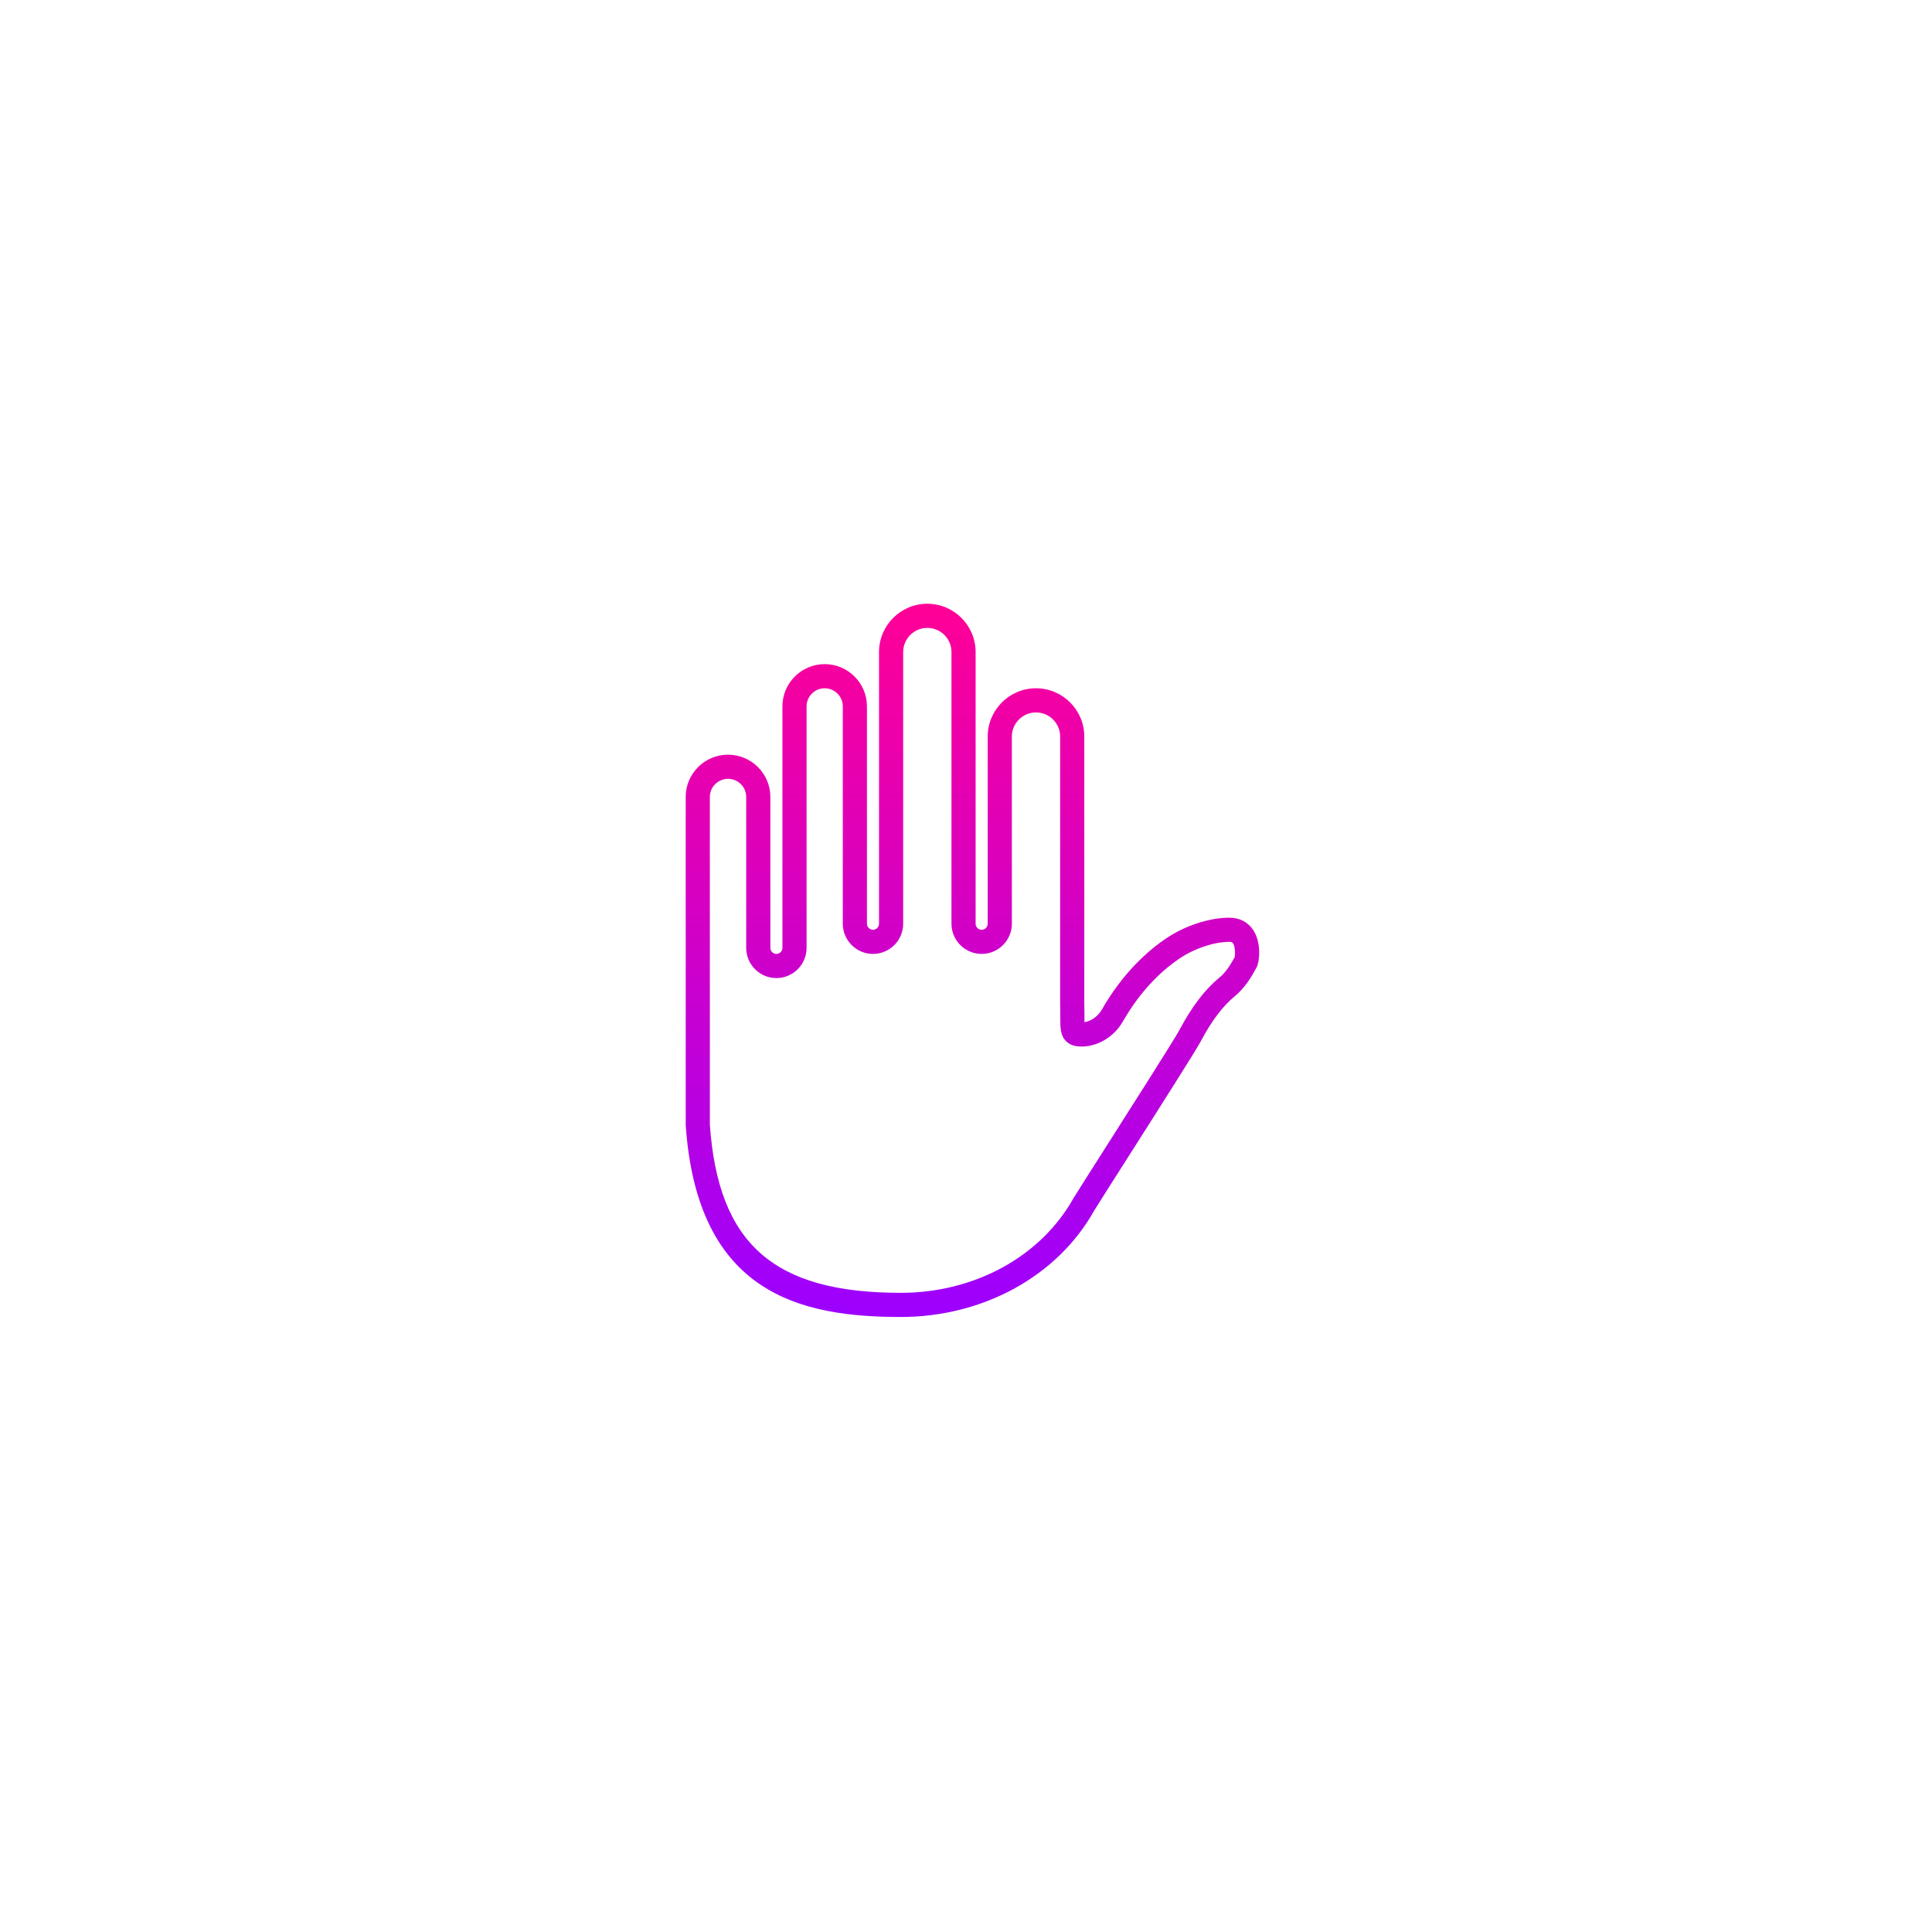
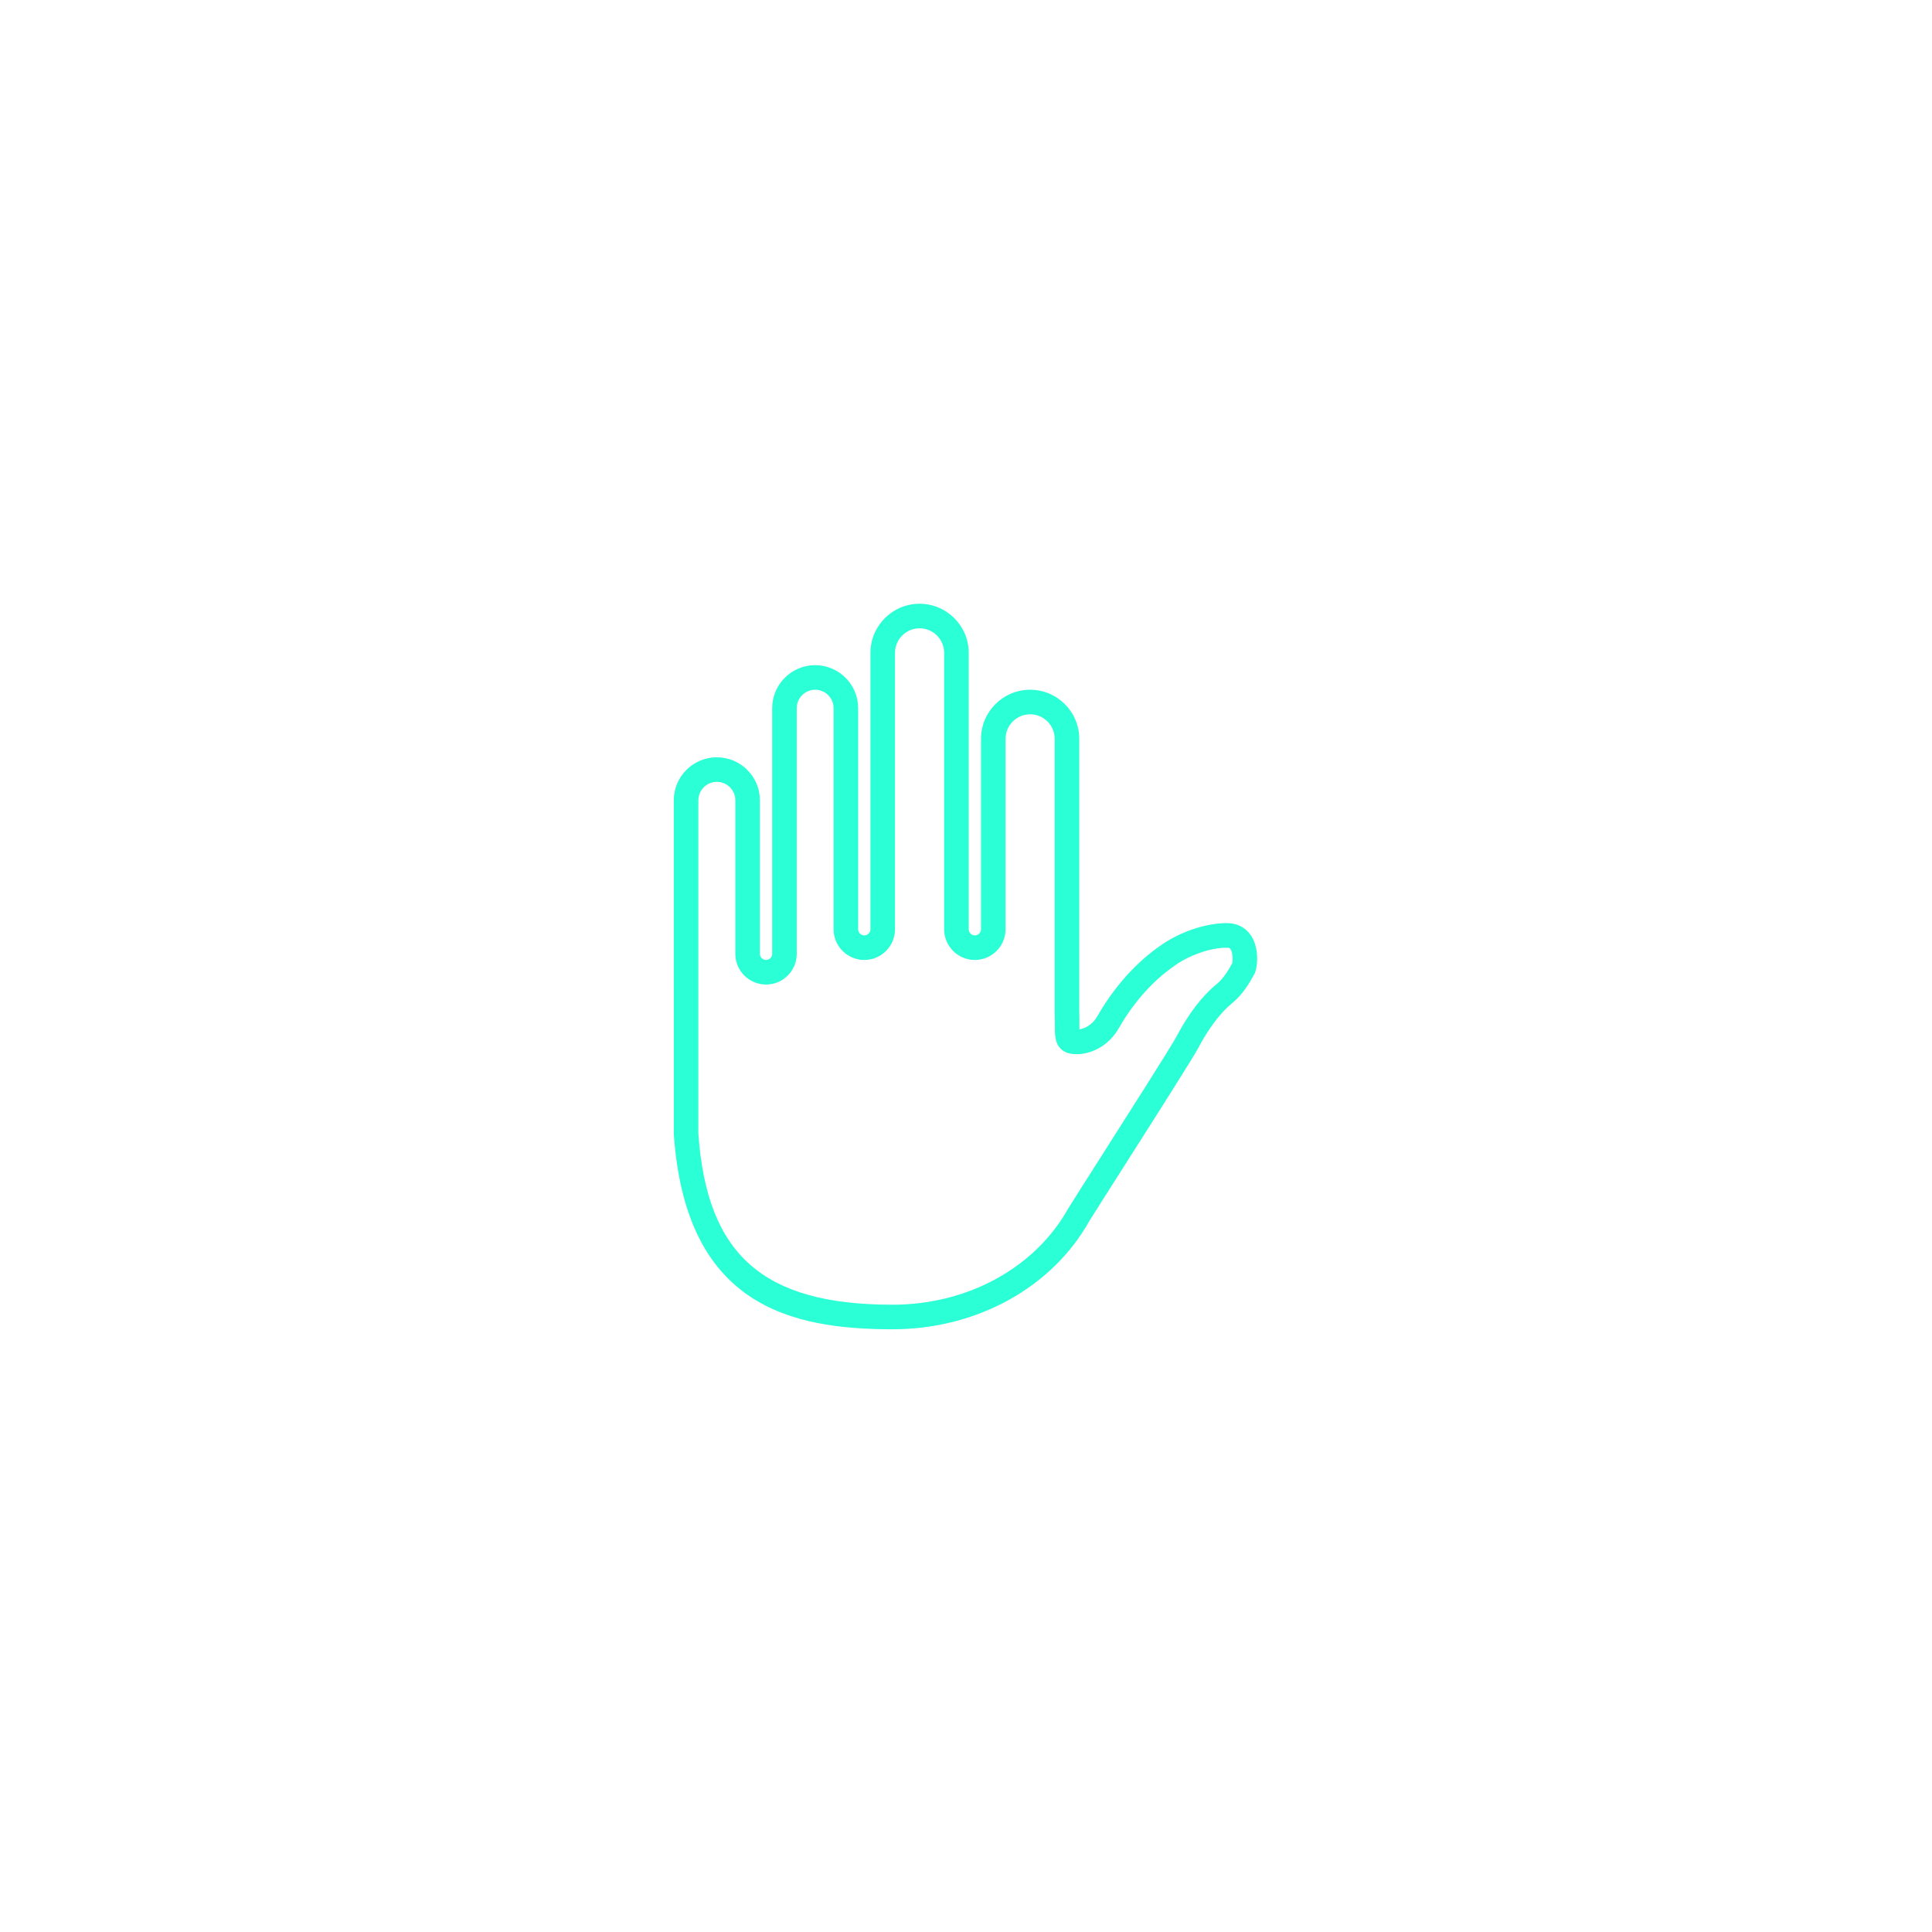
<svg xmlns="http://www.w3.org/2000/svg" width="160px" height="160px" viewBox="0 0 160 160" version="1.1">
-   <defs>
-     <linearGradient x1="50%" y1="0%" x2="50%" y2="100%" id="linearGradient-1">
-       <stop stop-color="#FF0096" offset="0%" />
-       <stop stop-color="#9C00FF" offset="100%" />
-     </linearGradient>
-   </defs>
+   <defs />
  <g id="Page-1" stroke="none" stroke-width="1" fill="none" fill-rule="evenodd">
-     <g id="box4" fill="url(#linearGradient-1)">
-       <g id="hold" transform="translate(56, 50)">
-         <path d="M47.844,27.116 C47.412,26.396 46.689,26 45.805,26 L45.793,26 C44.126,26.006 42.12,26.667 40.558,27.724 C39.117,28.699 37.028,30.506 35.265,33.587 C34.934,34.165 34.391,34.557 33.81,34.65 C33.808,34.516 33.809,34.363 33.809,34.218 C33.809,33.909 33.81,33.541 33.797,33.135 L33.797,11 C33.797,8.794 32.003,7 29.797,7 C27.591,7 25.797,8.794 25.797,11 L25.797,26.5 C25.797,26.775 25.572,27 25.297,27 C25.022,27 24.797,26.775 24.797,26.5 L24.797,4 C24.797,1.794 23.003,0 20.797,0 C18.591,0 16.797,1.794 16.797,4 L16.797,26.5 C16.797,26.775 16.572,27 16.297,27 C16.022,27 15.797,26.775 15.797,26.5 L15.797,8.5 C15.797,6.57 14.227,5 12.297,5 C10.367,5 8.797,6.57 8.797,8.5 L8.797,28.5 C8.797,28.775 8.572,29 8.297,29 C8.022,29 7.797,28.775 7.797,28.5 L7.797,16 C7.797,14.07 6.227,12.5 4.287,12.5 C2.357,12.5 0.787,14.07 0.787,16 L0.789,43.197 C1.757,57.18 10.334,59.066 18.597,59.066 C25.443,59.066 31.592,55.67 34.624,50.242 C35.014,49.612 36.069,47.953 37.32,45.988 C40.448,41.074 43.068,36.947 43.455,36.213 C44.318,34.579 45.281,33.302 46.239,32.52 C47.106,31.812 47.636,30.909 48.067,30.116 C48.29,29.703 48.484,28.186 47.844,27.116 Z M46.256,29.259 C45.856,29.988 45.479,30.559 44.974,30.971 C43.794,31.935 42.689,33.384 41.687,35.28 C41.306,36.003 37.893,41.366 35.634,44.915 C34.376,46.891 33.316,48.557 32.901,49.229 C30.2,54.063 24.719,57.067 18.597,57.067 C8.055,57.067 3.474,53.008 2.787,43.129 L2.787,16 C2.787,15.173 3.46,14.5 4.297,14.5 C5.124,14.5 5.797,15.173 5.797,16 L5.797,28.5 C5.797,29.879 6.918,31 8.297,31 C9.676,31 10.797,29.879 10.797,28.5 L10.797,8.5 C10.797,7.673 11.47,7 12.297,7 C13.124,7 13.797,7.673 13.797,8.5 L13.797,26.5 C13.797,27.879 14.918,29 16.297,29 C17.676,29 18.797,27.879 18.797,26.5 L18.797,4 C18.797,2.897 19.694,2 20.797,2 C21.9,2 22.797,2.897 22.797,4 L22.797,26.5 C22.797,27.879 23.918,29 25.297,29 C26.676,29 27.797,27.879 27.797,26.5 L27.797,11 C27.797,9.897 28.694,9 29.797,9 C30.9,9 31.797,9.897 31.797,11 L31.797,33.166 C31.81,33.577 31.809,33.924 31.809,34.216 C31.807,35.111 31.806,35.757 32.299,36.24 C32.712,36.643 33.247,36.668 33.625,36.672 C34.986,36.641 36.28,35.839 37.001,34.58 C38.572,31.832 40.411,30.236 41.678,29.381 C42.91,28.547 44.529,28.005 45.801,28 L45.805,28 C46.019,28 46.068,28.063 46.097,28.1 C46.294,28.35 46.303,28.979 46.256,29.259 Z" id="Shape" />
+     <g id="box4" fill="#2AFFD6">
+       <g id="hold" transform="translate(55, 50)">
+         <path d="M48.669,27.584 C48.23,26.851 47.494,26.448 46.595,26.448 L46.583,26.448 C44.887,26.454 42.846,27.127 41.257,28.202 C39.792,29.194 37.667,31.032 35.873,34.166 C35.536,34.754 34.984,35.153 34.393,35.248 C34.391,35.111 34.392,34.956 34.392,34.808 C34.392,34.494 34.393,34.119 34.38,33.706 L34.38,11.19 C34.38,8.946 32.555,7.121 30.311,7.121 C28.067,7.121 26.242,8.946 26.242,11.19 L26.242,26.957 C26.242,27.237 26.013,27.466 25.733,27.466 C25.454,27.466 25.225,27.237 25.225,26.957 L25.225,4.069 C25.225,1.825 23.4,0 21.156,0 C18.912,0 17.087,1.825 17.087,4.069 L17.087,26.957 C17.087,27.237 16.858,27.466 16.578,27.466 C16.298,27.466 16.069,27.237 16.069,26.957 L16.069,8.647 C16.069,6.683 14.472,5.086 12.509,5.086 C10.546,5.086 8.949,6.683 8.949,8.647 L8.949,28.992 C8.949,29.271 8.72,29.5 8.44,29.5 C8.16,29.5 7.931,29.271 7.931,28.992 L7.931,16.276 C7.931,14.313 6.334,12.716 4.361,12.716 C2.398,12.716 0.801,14.313 0.801,16.276 L0.803,43.942 C1.787,58.166 10.512,60.085 18.918,60.085 C25.882,60.085 32.137,56.63 35.221,51.108 C35.618,50.468 36.691,48.78 37.964,46.781 C41.146,41.782 43.811,37.584 44.204,36.838 C45.082,35.175 46.062,33.876 47.036,33.081 C47.918,32.361 48.458,31.442 48.896,30.635 C49.123,30.215 49.32,28.672 48.669,27.584 Z M47.054,29.764 C46.647,30.505 46.263,31.086 45.75,31.505 C44.549,32.486 43.425,33.96 42.406,35.888 C42.018,36.624 38.547,42.079 36.249,45.69 C34.969,47.7 33.891,49.394 33.468,50.078 C30.721,54.995 25.145,58.051 18.918,58.051 C8.194,58.051 3.534,53.922 2.835,43.873 L2.835,16.276 C2.835,15.435 3.52,14.75 4.371,14.75 C5.212,14.75 5.897,15.435 5.897,16.276 L5.897,28.992 C5.897,30.394 7.037,31.535 8.44,31.535 C9.843,31.535 10.983,30.394 10.983,28.992 L10.983,8.647 C10.983,7.805 11.668,7.121 12.509,7.121 C13.35,7.121 14.035,7.805 14.035,8.647 L14.035,26.957 C14.035,28.36 15.175,29.5 16.578,29.5 C17.981,29.5 19.121,28.36 19.121,26.957 L19.121,4.069 C19.121,2.947 20.034,2.034 21.156,2.034 C22.278,2.034 23.19,2.947 23.19,4.069 L23.19,26.957 C23.19,28.36 24.33,29.5 25.733,29.5 C27.136,29.5 28.276,28.36 28.276,26.957 L28.276,11.19 C28.276,10.068 29.189,9.155 30.311,9.155 C31.433,9.155 32.345,10.068 32.345,11.19 L32.345,33.738 C32.359,34.156 32.358,34.509 32.358,34.806 C32.356,35.717 32.355,36.374 32.856,36.865 C33.276,37.275 33.82,37.3 34.205,37.304 C35.589,37.273 36.906,36.457 37.639,35.176 C39.237,32.381 41.108,30.757 42.397,29.888 C43.65,29.039 45.297,28.488 46.591,28.483 L46.595,28.483 C46.813,28.483 46.862,28.547 46.892,28.585 C47.092,28.839 47.102,29.479 47.054,29.764 Z" id="Shape" />
      </g>
    </g>
  </g>
</svg>
